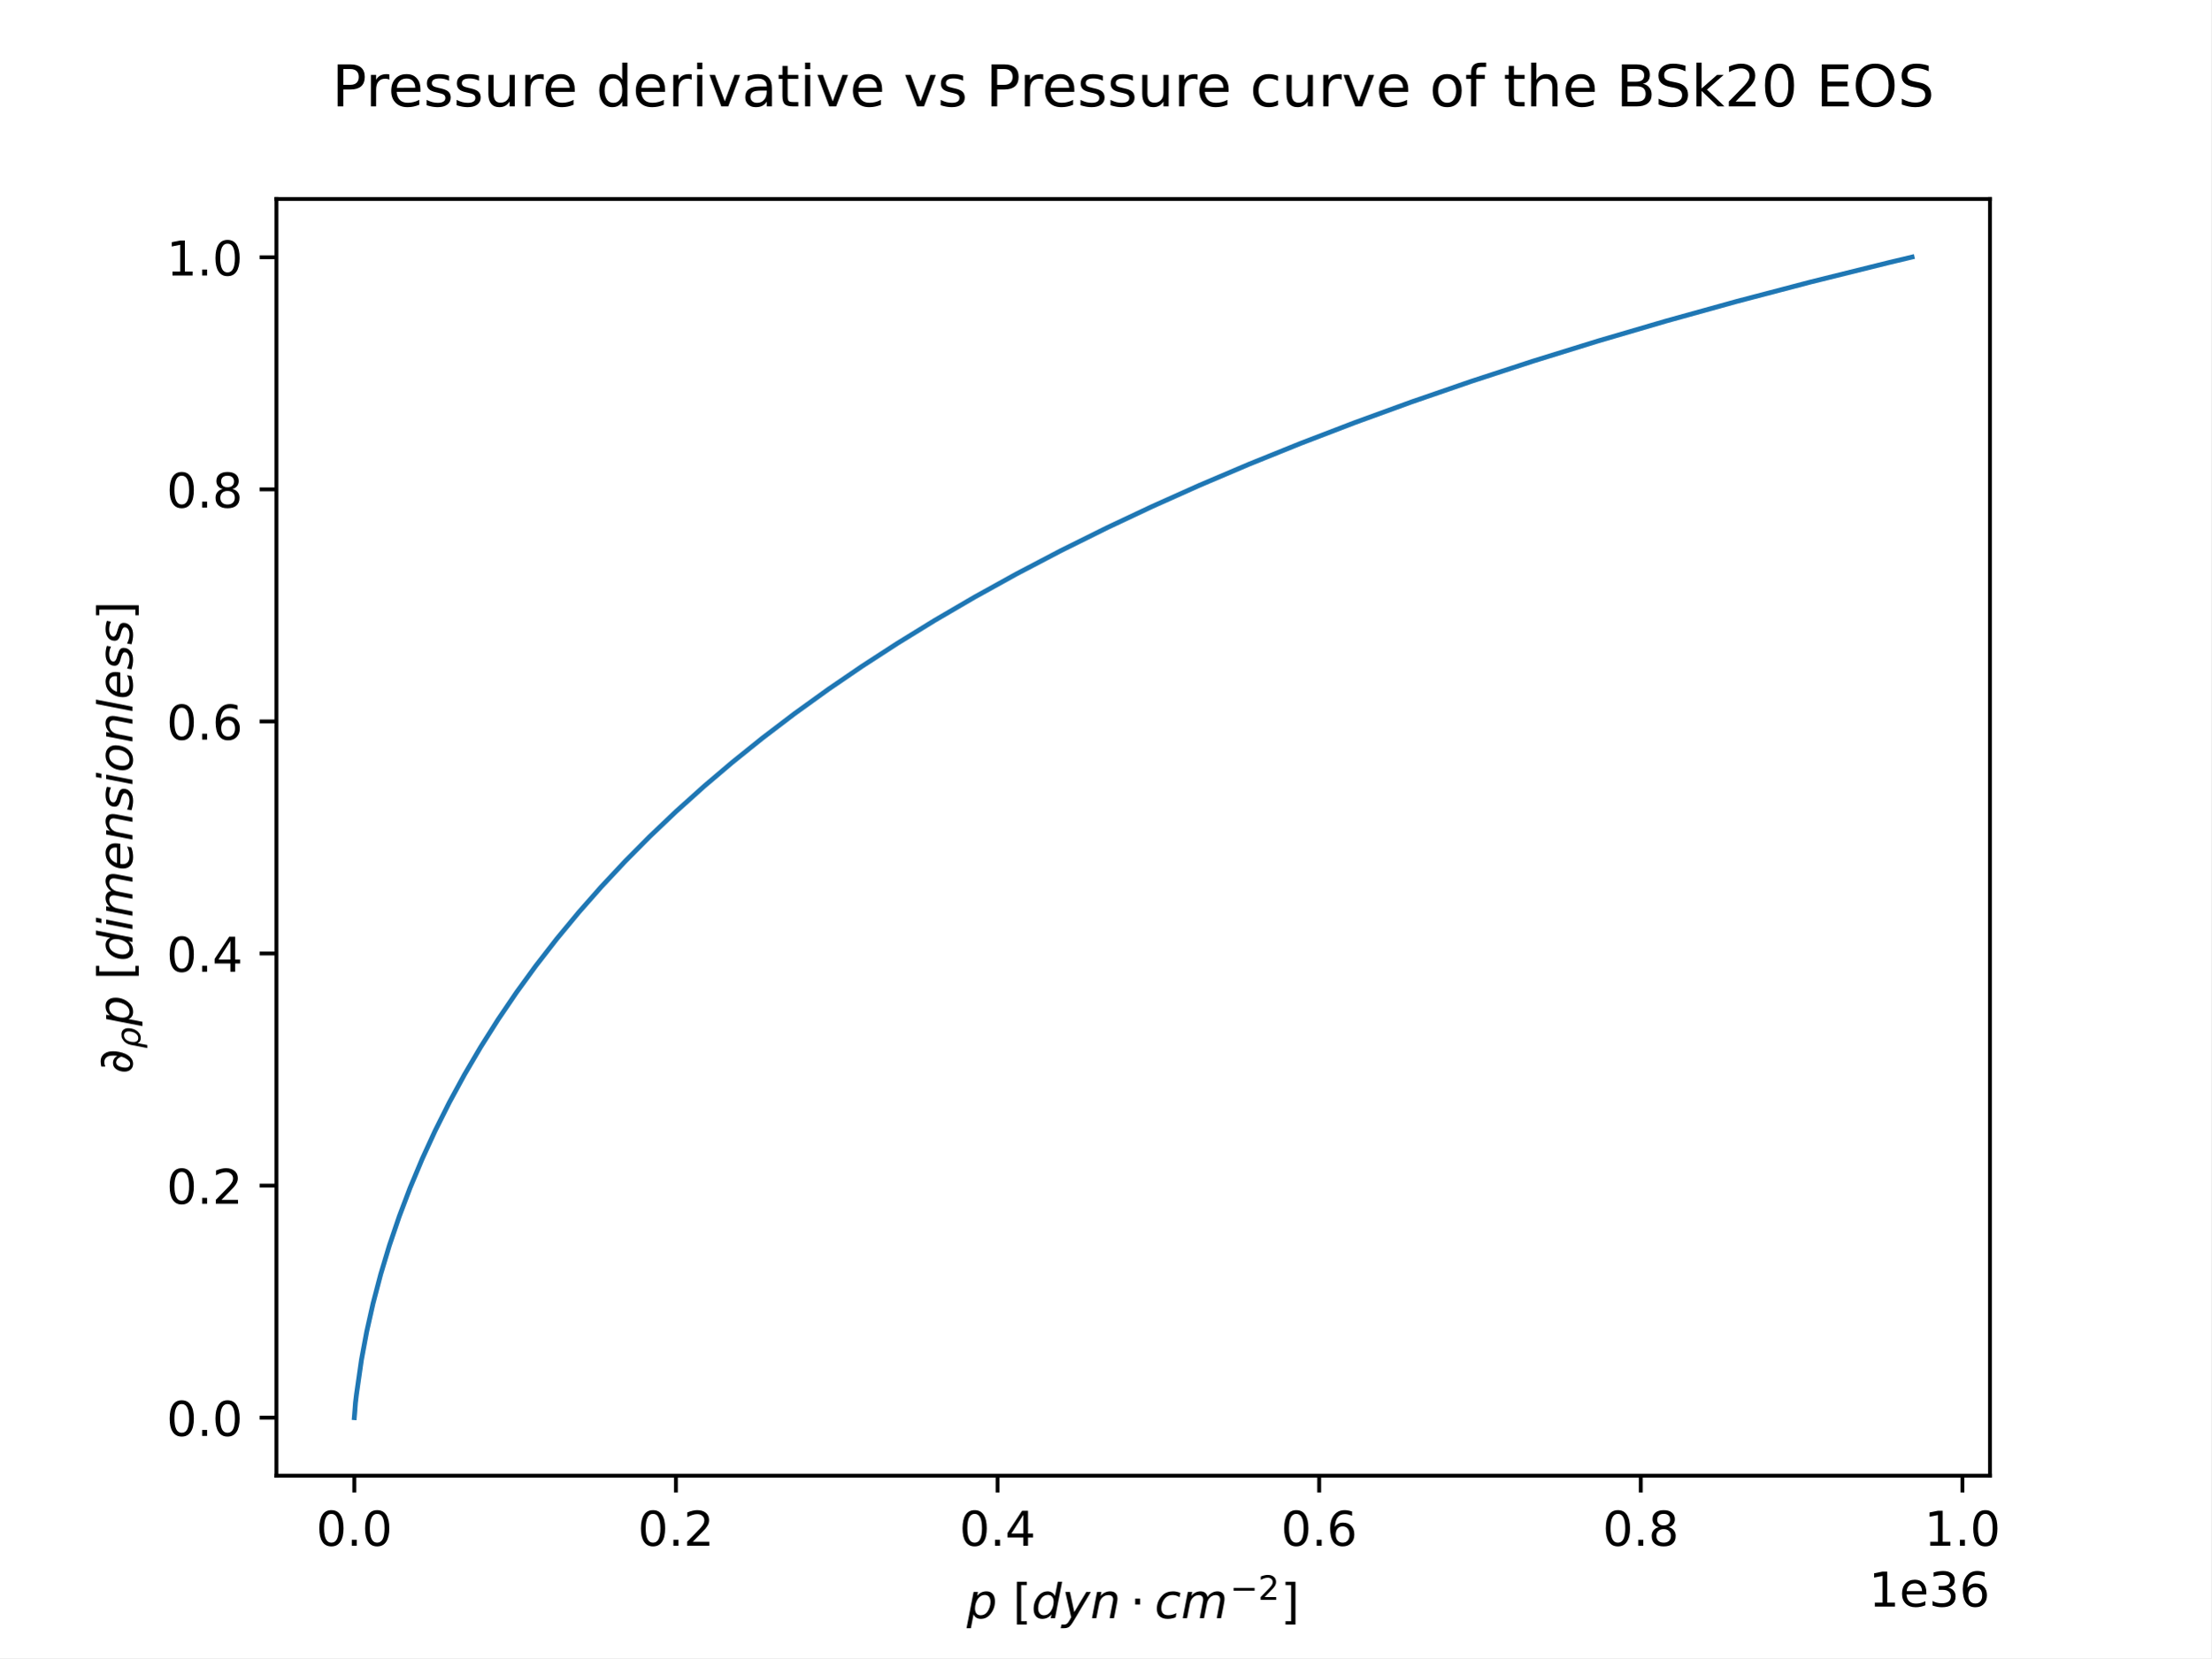
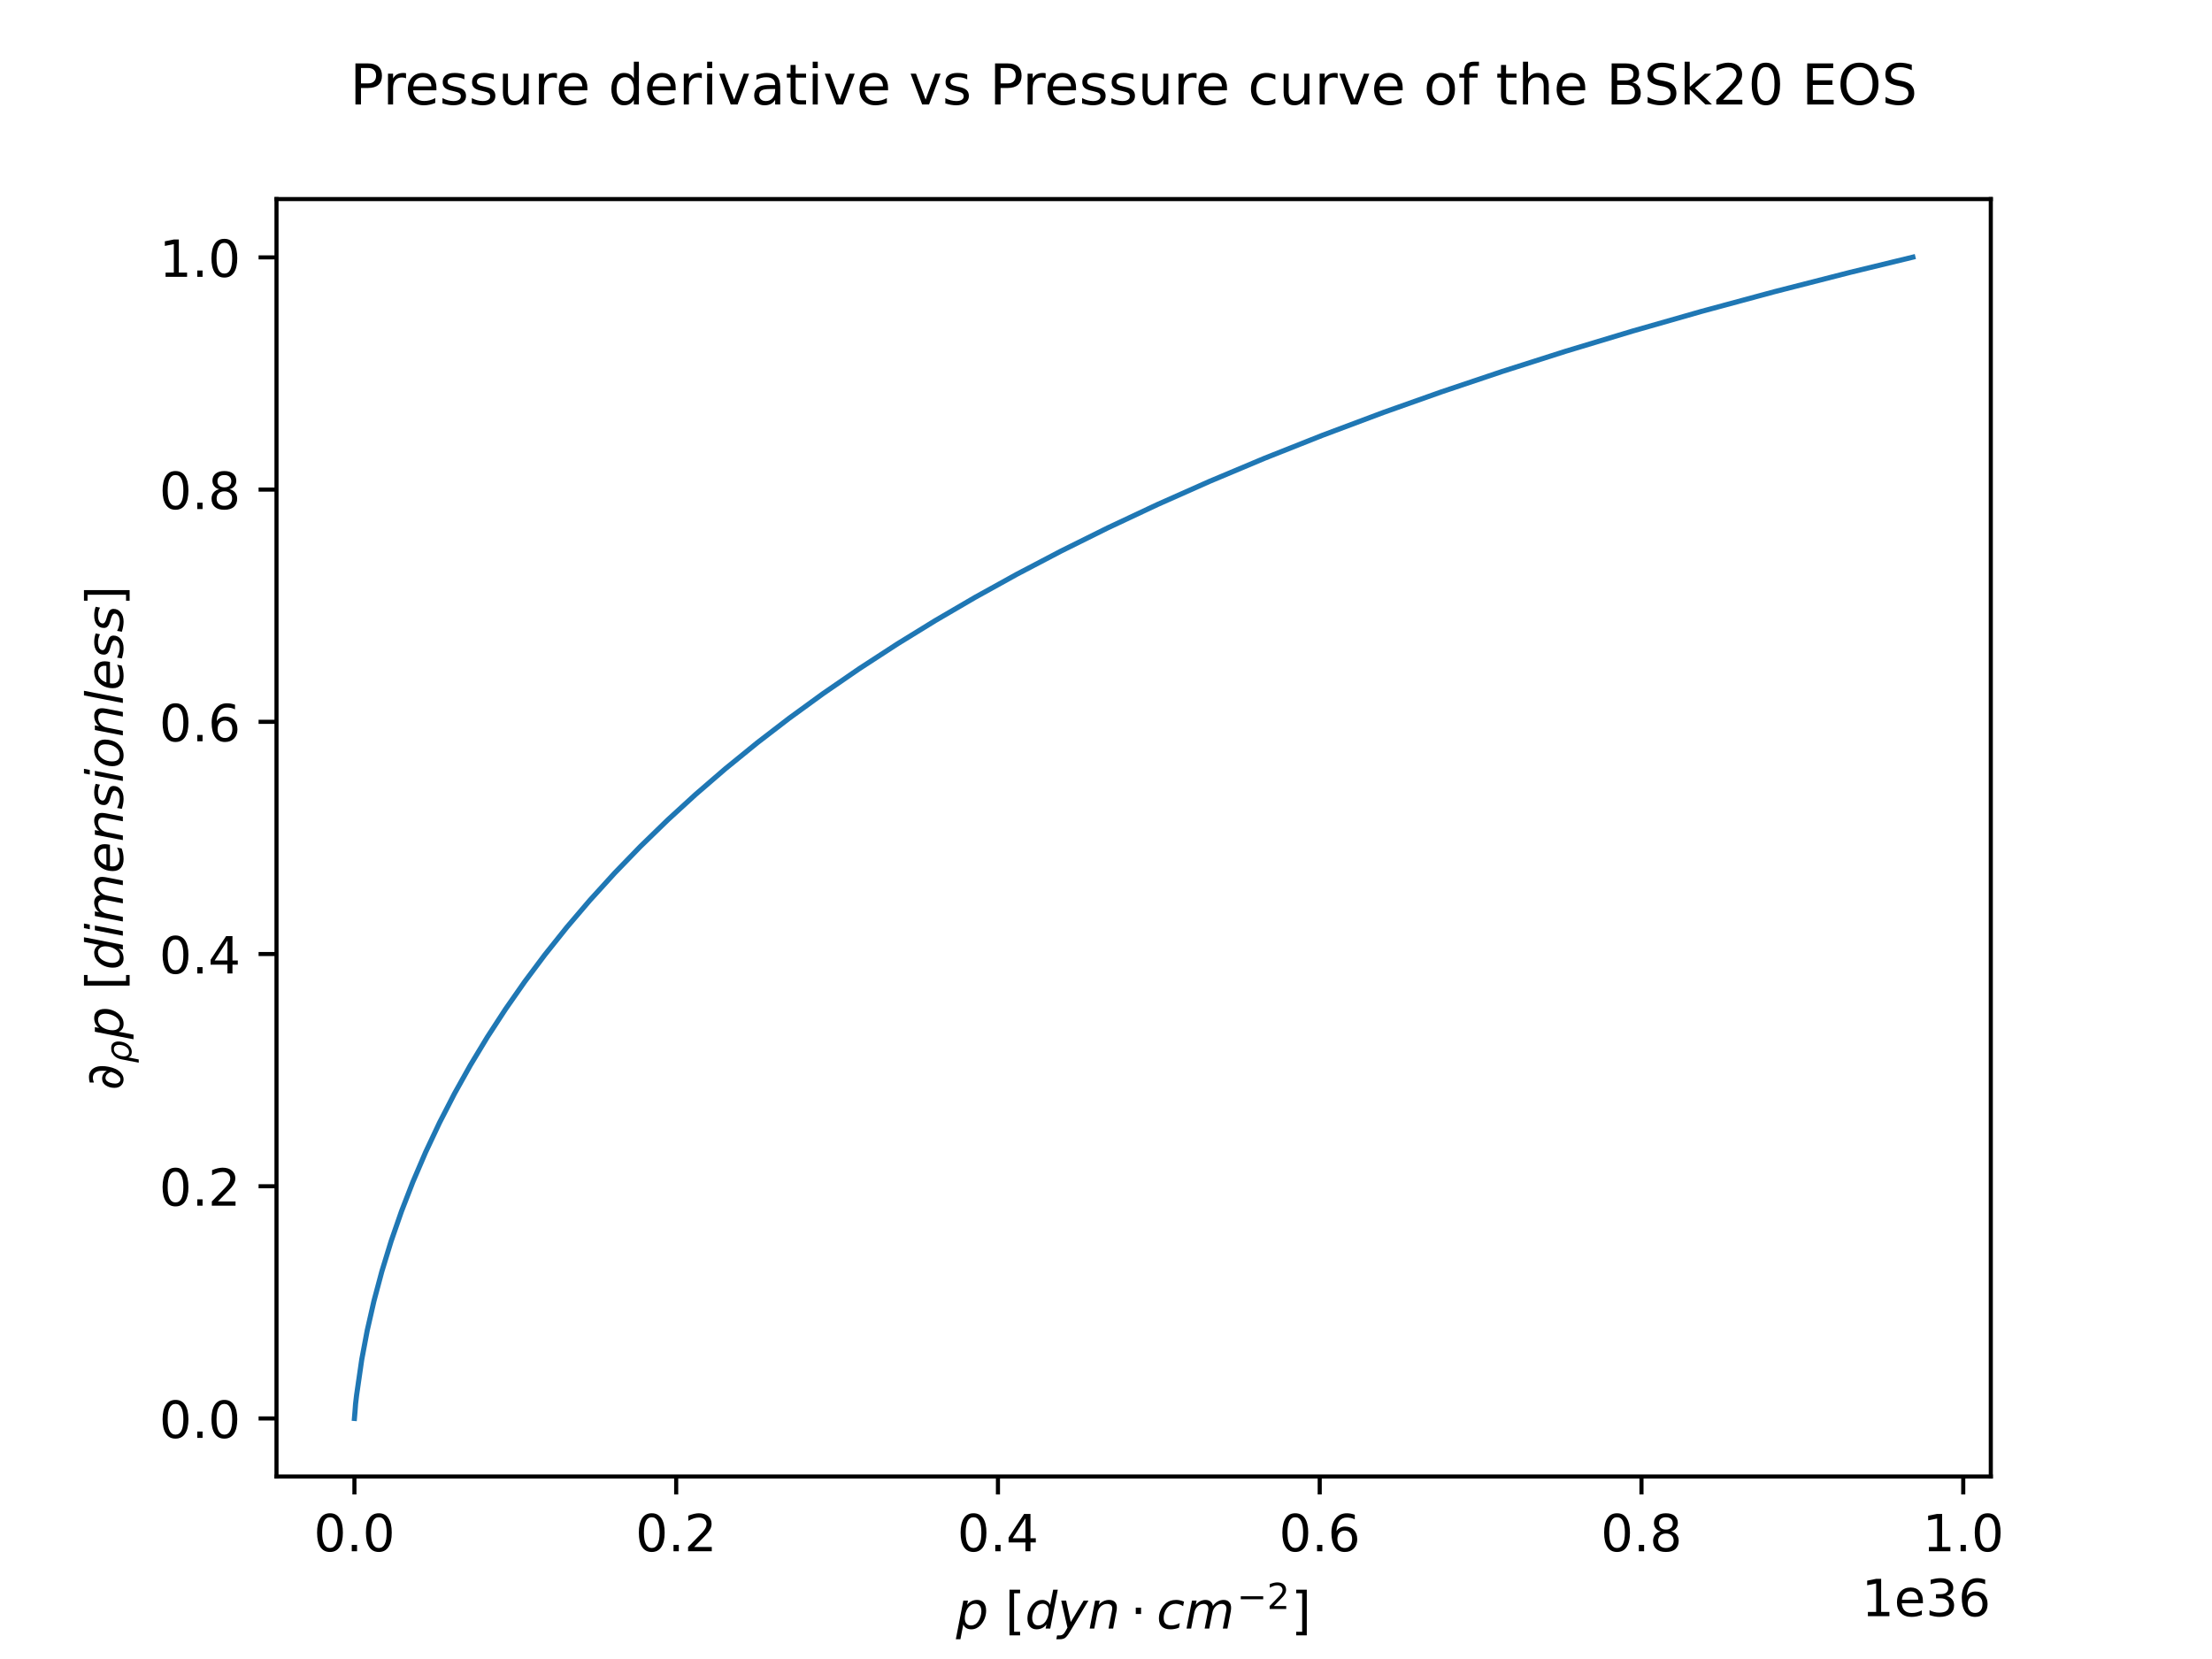
- <svg xmlns="http://www.w3.org/2000/svg" xmlns:xlink="http://www.w3.org/1999/xlink" width="460.8pt" height="345.6pt" viewBox="0 0 460.8 345.6" version="1.1">
+ <svg xmlns="http://www.w3.org/2000/svg" xmlns:xlink="http://www.w3.org/1999/xlink" width="432pt" height="324pt" viewBox="0 0 432 324" version="1.1">
  <defs>
    <style type="text/css">*{stroke-linejoin: round; stroke-linecap: butt}</style>
  </defs>
  <g id="figure_1">
    <g id="patch_1">
-       <path d="M 0 345.6  L 460.8 345.6  L 460.8 0  L 0 0  z " style="fill: #ffffff" />
+       <path d="M 0 324  L 432 324  L 432 0  L 0 0  z " style="fill: #ffffff" />
    </g>
    <g id="axes_1">
      <g id="patch_2">
-         <path d="M 57.6 307.584  L 414.72 307.584  L 414.72 41.472  L 57.6 41.472  z " style="fill: #ffffff" />
+         <path d="M 54 288.36  L 388.8 288.36  L 388.8 38.88  L 54 38.88  z " style="fill: #ffffff" />
      </g>
      <g id="matplotlib.axis_1">
        <g id="xtick_1">
          <g id="line2d_1">
            <defs>
-               <path id="mc5c2b6fe83" d="M 0 0  L 0 3.5  " style="stroke: #000000; stroke-width: 0.8" />
-             </defs>
-             <g>
-               <use xlink:href="#mc5c2b6fe83" x="73.833" y="307.584" style="stroke: #000000; stroke-width: 0.8" />
+               <path id="m6a889bcfda" d="M 0 0  L 0 3.5  " style="stroke: #000000; stroke-width: 0.8" />
+             </defs>
+             <g>
+               <use xlink:href="#m6a889bcfda" x="69.218" y="288.36" style="stroke: #000000; stroke-width: 0.8" />
            </g>
          </g>
          <g id="text_1">
-             <g transform="translate(65.88116 322.1824) scale(0.1 -0.1)">
+             <g transform="translate(61.26662 302.9584) scale(0.1 -0.1)">
              <defs>
                <path id="DejaVuSans-30" d="M 2034 4250  Q 1547 4250 1301 3770  Q 1056 3291 1056 2328  Q 1056 1369 1301 889  Q 1547 409 2034 409  Q 2525 409 2770 889  Q 3016 1369 3016 2328  Q 3016 3291 2770 3770  Q 2525 4250 2034 4250  z M 2034 4750  Q 2819 4750 3233 4129  Q 3647 3509 3647 2328  Q 3647 1150 3233 529  Q 2819 -91 2034 -91  Q 1250 -91 836 529  Q 422 1150 422 2328  Q 422 3509 836 4129  Q 1250 4750 2034 4750  z " transform="scale(0.015625)" />
                <path id="DejaVuSans-2e" d="M 684 794  L 1344 794  L 1344 0  L 684 0  L 684 794  z " transform="scale(0.015625)" />
              </defs>
              <use xlink:href="#DejaVuSans-30" />
              <use xlink:href="#DejaVuSans-2e" x="63.623" />
              <use xlink:href="#DejaVuSans-30" x="95.41" />
            </g>
          </g>
        </g>
        <g id="xtick_2">
          <g id="line2d_2">
            <g>
-               <use xlink:href="#mc5c2b6fe83" x="140.862" y="307.584" style="stroke: #000000; stroke-width: 0.8" />
+               <use xlink:href="#m6a889bcfda" x="132.058" y="288.36" style="stroke: #000000; stroke-width: 0.8" />
            </g>
          </g>
          <g id="text_2">
-             <g transform="translate(132.9108 322.1824) scale(0.1 -0.1)">
+             <g transform="translate(124.1069 302.9584) scale(0.1 -0.1)">
              <defs>
                <path id="DejaVuSans-32" d="M 1228 531  L 3431 531  L 3431 0  L 469 0  L 469 531  Q 828 903 1448 1529  Q 2069 2156 2228 2338  Q 2531 2678 2651 2914  Q 2772 3150 2772 3378  Q 2772 3750 2511 3984  Q 2250 4219 1831 4219  Q 1534 4219 1204 4116  Q 875 4013 500 3803  L 500 4441  Q 881 4594 1212 4672  Q 1544 4750 1819 4750  Q 2544 4750 2975 4387  Q 3406 4025 3406 3419  Q 3406 3131 3298 2873  Q 3191 2616 2906 2266  Q 2828 2175 2409 1742  Q 1991 1309 1228 531  z " transform="scale(0.015625)" />
              </defs>
              <use xlink:href="#DejaVuSans-30" />
              <use xlink:href="#DejaVuSans-2e" x="63.623" />
              <use xlink:href="#DejaVuSans-32" x="95.41" />
            </g>
          </g>
        </g>
        <g id="xtick_3">
          <g id="line2d_3">
            <g>
-               <use xlink:href="#mc5c2b6fe83" x="207.892" y="307.584" style="stroke: #000000; stroke-width: 0.8" />
+               <use xlink:href="#m6a889bcfda" x="194.899" y="288.36" style="stroke: #000000; stroke-width: 0.8" />
            </g>
          </g>
          <g id="text_3">
-             <g transform="translate(199.9404 322.1824) scale(0.1 -0.1)">
+             <g transform="translate(186.9471 302.9584) scale(0.1 -0.1)">
              <defs>
                <path id="DejaVuSans-34" d="M 2419 4116  L 825 1625  L 2419 1625  L 2419 4116  z M 2253 4666  L 3047 4666  L 3047 1625  L 3713 1625  L 3713 1100  L 3047 1100  L 3047 0  L 2419 0  L 2419 1100  L 313 1100  L 313 1709  L 2253 4666  z " transform="scale(0.015625)" />
              </defs>
              <use xlink:href="#DejaVuSans-30" />
              <use xlink:href="#DejaVuSans-2e" x="63.623" />
              <use xlink:href="#DejaVuSans-34" x="95.41" />
            </g>
          </g>
        </g>
        <g id="xtick_4">
          <g id="line2d_4">
            <g>
-               <use xlink:href="#mc5c2b6fe83" x="274.922" y="307.584" style="stroke: #000000; stroke-width: 0.8" />
+               <use xlink:href="#m6a889bcfda" x="257.739" y="288.36" style="stroke: #000000; stroke-width: 0.8" />
            </g>
          </g>
          <g id="text_4">
-             <g transform="translate(266.97 322.1824) scale(0.1 -0.1)">
+             <g transform="translate(249.7874 302.9584) scale(0.1 -0.1)">
              <defs>
                <path id="DejaVuSans-36" d="M 2113 2584  Q 1688 2584 1439 2293  Q 1191 2003 1191 1497  Q 1191 994 1439 701  Q 1688 409 2113 409  Q 2538 409 2786 701  Q 3034 994 3034 1497  Q 3034 2003 2786 2293  Q 2538 2584 2113 2584  z M 3366 4563  L 3366 3988  Q 3128 4100 2886 4159  Q 2644 4219 2406 4219  Q 1781 4219 1451 3797  Q 1122 3375 1075 2522  Q 1259 2794 1537 2939  Q 1816 3084 2150 3084  Q 2853 3084 3261 2657  Q 3669 2231 3669 1497  Q 3669 778 3244 343  Q 2819 -91 2113 -91  Q 1303 -91 875 529  Q 447 1150 447 2328  Q 447 3434 972 4092  Q 1497 4750 2381 4750  Q 2619 4750 2861 4703  Q 3103 4656 3366 4563  z " transform="scale(0.015625)" />
              </defs>
              <use xlink:href="#DejaVuSans-30" />
              <use xlink:href="#DejaVuSans-2e" x="63.623" />
              <use xlink:href="#DejaVuSans-36" x="95.41" />
            </g>
          </g>
        </g>
        <g id="xtick_5">
          <g id="line2d_5">
            <g>
-               <use xlink:href="#mc5c2b6fe83" x="341.951" y="307.584" style="stroke: #000000; stroke-width: 0.8" />
+               <use xlink:href="#m6a889bcfda" x="320.579" y="288.36" style="stroke: #000000; stroke-width: 0.8" />
            </g>
          </g>
          <g id="text_5">
-             <g transform="translate(333.9996 322.1824) scale(0.1 -0.1)">
+             <g transform="translate(312.6276 302.9584) scale(0.1 -0.1)">
              <defs>
                <path id="DejaVuSans-38" d="M 2034 2216  Q 1584 2216 1326 1975  Q 1069 1734 1069 1313  Q 1069 891 1326 650  Q 1584 409 2034 409  Q 2484 409 2743 651  Q 3003 894 3003 1313  Q 3003 1734 2745 1975  Q 2488 2216 2034 2216  z M 1403 2484  Q 997 2584 770 2862  Q 544 3141 544 3541  Q 544 4100 942 4425  Q 1341 4750 2034 4750  Q 2731 4750 3128 4425  Q 3525 4100 3525 3541  Q 3525 3141 3298 2862  Q 3072 2584 2669 2484  Q 3125 2378 3379 2068  Q 3634 1759 3634 1313  Q 3634 634 3220 271  Q 2806 -91 2034 -91  Q 1263 -91 848 271  Q 434 634 434 1313  Q 434 1759 690 2068  Q 947 2378 1403 2484  z M 1172 3481  Q 1172 3119 1398 2916  Q 1625 2713 2034 2713  Q 2441 2713 2670 2916  Q 2900 3119 2900 3481  Q 2900 3844 2670 4047  Q 2441 4250 2034 4250  Q 1625 4250 1398 4047  Q 1172 3844 1172 3481  z " transform="scale(0.015625)" />
              </defs>
              <use xlink:href="#DejaVuSans-30" />
              <use xlink:href="#DejaVuSans-2e" x="63.623" />
              <use xlink:href="#DejaVuSans-38" x="95.41" />
            </g>
          </g>
        </g>
        <g id="xtick_6">
          <g id="line2d_6">
            <g>
-               <use xlink:href="#mc5c2b6fe83" x="408.981" y="307.584" style="stroke: #000000; stroke-width: 0.8" />
+               <use xlink:href="#m6a889bcfda" x="383.419" y="288.36" style="stroke: #000000; stroke-width: 0.8" />
            </g>
          </g>
          <g id="text_6">
-             <g transform="translate(401.0292 322.1824) scale(0.1 -0.1)">
+             <g transform="translate(375.4679 302.9584) scale(0.1 -0.1)">
              <defs>
                <path id="DejaVuSans-31" d="M 794 531  L 1825 531  L 1825 4091  L 703 3866  L 703 4441  L 1819 4666  L 2450 4666  L 2450 531  L 3481 531  L 3481 0  L 794 0  L 794 531  z " transform="scale(0.015625)" />
              </defs>
              <use xlink:href="#DejaVuSans-31" />
              <use xlink:href="#DejaVuSans-2e" x="63.623" />
              <use xlink:href="#DejaVuSans-30" x="95.41" />
            </g>
          </g>
        </g>
        <g id="text_7">
-           <g transform="translate(201.46 337.3621) scale(0.1 -0.1)">
+           <g transform="translate(186.7 318.1381) scale(0.1 -0.1)">
            <defs>
              <path id="DejaVuSans-Oblique-70" d="M 3175 2156  Q 3175 2616 2975 2859  Q 2775 3103 2400 3103  Q 2144 3103 1911 2972  Q 1678 2841 1497 2591  Q 1319 2344 1212 1994  Q 1106 1644 1106 1300  Q 1106 863 1306 627  Q 1506 391 1875 391  Q 2147 391 2380 519  Q 2613 647 2778 891  Q 2956 1147 3065 1494  Q 3175 1841 3175 2156  z M 1394 2969  Q 1625 3272 1939 3428  Q 2253 3584 2638 3584  Q 3175 3584 3472 3232  Q 3769 2881 3769 2247  Q 3769 1728 3584 1258  Q 3400 788 3053 416  Q 2822 169 2531 39  Q 2241 -91 1919 -91  Q 1547 -91 1294 64  Q 1041 219 916 525  L 556 -1331  L -19 -1331  L 922 3500  L 1497 3500  L 1394 2969  z " transform="scale(0.015625)" />
              <path id="DejaVuSans-5b" d="M 550 4863  L 1875 4863  L 1875 4416  L 1125 4416  L 1125 -397  L 1875 -397  L 1875 -844  L 550 -844  L 550 4863  z " transform="scale(0.015625)" />
              <path id="DejaVuSans-Oblique-64" d="M 2675 525  Q 2444 222 2128 65  Q 1813 -91 1428 -91  Q 903 -91 598 267  Q 294 625 294 1247  Q 294 1766 478 2236  Q 663 2706 1013 3078  Q 1244 3325 1534 3454  Q 1825 3584 2144 3584  Q 2481 3584 2739 3421  Q 2997 3259 3138 2956  L 3513 4863  L 4091 4863  L 3144 0  L 2566 0  L 2675 525  z M 891 1350  Q 891 897 1095 644  Q 1300 391 1663 391  Q 1931 391 2161 520  Q 2391 650 2566 903  Q 2750 1166 2856 1509  Q 2963 1853 2963 2188  Q 2963 2622 2758 2865  Q 2553 3109 2194 3109  Q 1922 3109 1687 2981  Q 1453 2853 1288 2613  Q 1106 2353 998 2009  Q 891 1666 891 1350  z " transform="scale(0.015625)" />
              <path id="DejaVuSans-Oblique-79" d="M 1588 -325  Q 1188 -997 936 -1164  Q 684 -1331 294 -1331  L -159 -1331  L -63 -850  L 269 -850  Q 509 -850 678 -719  Q 847 -588 1056 -206  L 1234 128  L 459 3500  L 1069 3500  L 1650 819  L 3256 3500  L 3859 3500  L 1588 -325  z " transform="scale(0.015625)" />
              <path id="DejaVuSans-Oblique-6e" d="M 3566 2113  L 3156 0  L 2578 0  L 2988 2091  Q 3016 2238 3031 2350  Q 3047 2463 3047 2528  Q 3047 2791 2881 2937  Q 2716 3084 2419 3084  Q 1956 3084 1622 2776  Q 1288 2469 1184 1941  L 800 0  L 225 0  L 903 3500  L 1478 3500  L 1363 2950  Q 1603 3253 1940 3418  Q 2278 3584 2650 3584  Q 3113 3584 3367 3334  Q 3622 3084 3622 2631  Q 3622 2519 3608 2391  Q 3594 2263 3566 2113  z " transform="scale(0.015625)" />
              <path id="DejaVuSans-22c5" d="M 684 2619  L 1344 2619  L 1344 1825  L 684 1825  L 684 2619  z " transform="scale(0.015625)" />
              <path id="DejaVuSans-Oblique-63" d="M 3431 3366  L 3316 2797  Q 3109 2947 2876 3022  Q 2644 3097 2394 3097  Q 2119 3097 1870 3000  Q 1622 2903 1453 2725  Q 1184 2453 1037 2087  Q 891 1722 891 1331  Q 891 859 1127 628  Q 1363 397 1844 397  Q 2081 397 2348 469  Q 2616 541 2906 684  L 2797 116  Q 2547 13 2283 -39  Q 2019 -91 1741 -91  Q 1044 -91 669 257  Q 294 606 294 1253  Q 294 1797 489 2255  Q 684 2713 1069 3078  Q 1331 3328 1684 3456  Q 2038 3584 2456 3584  Q 2700 3584 2940 3529  Q 3181 3475 3431 3366  z " transform="scale(0.015625)" />
              <path id="DejaVuSans-Oblique-6d" d="M 5747 2113  L 5338 0  L 4763 0  L 5166 2094  Q 5191 2228 5203 2325  Q 5216 2422 5216 2491  Q 5216 2772 5059 2928  Q 4903 3084 4622 3084  Q 4203 3084 3875 2770  Q 3547 2456 3450 1953  L 3066 0  L 2491 0  L 2900 2094  Q 2925 2209 2937 2307  Q 2950 2406 2950 2484  Q 2950 2769 2794 2926  Q 2638 3084 2363 3084  Q 1938 3084 1609 2770  Q 1281 2456 1184 1953  L 800 0  L 225 0  L 909 3500  L 1484 3500  L 1375 2956  Q 1609 3263 1923 3423  Q 2238 3584 2597 3584  Q 2978 3584 3223 3384  Q 3469 3184 3519 2828  Q 3781 3197 4126 3390  Q 4472 3584 4856 3584  Q 5306 3584 5551 3325  Q 5797 3066 5797 2591  Q 5797 2488 5784 2364  Q 5772 2241 5747 2113  z " transform="scale(0.015625)" />
              <path id="DejaVuSans-2212" d="M 678 2272  L 4684 2272  L 4684 1741  L 678 1741  L 678 2272  z " transform="scale(0.015625)" />
              <path id="DejaVuSans-5d" d="M 1947 4863  L 1947 -844  L 622 -844  L 622 -397  L 1369 -397  L 1369 4416  L 622 4416  L 622 4863  L 1947 4863  z " transform="scale(0.015625)" />
            </defs>
            <use xlink:href="#DejaVuSans-Oblique-70" transform="translate(0 0.765625)" />
            <use xlink:href="#DejaVuSans-5b" transform="translate(95.94694 0.765625)" />
            <use xlink:href="#DejaVuSans-Oblique-64" transform="translate(134.9606 0.765625)" />
            <use xlink:href="#DejaVuSans-Oblique-79" transform="translate(198.4372 0.765625)" />
            <use xlink:href="#DejaVuSans-Oblique-6e" transform="translate(257.6169 0.765625)" />
            <use xlink:href="#DejaVuSans-22c5" transform="translate(340.4782 0.765625)" />
            <use xlink:href="#DejaVuSans-Oblique-63" transform="translate(391.7477 0.765625)" />
            <use xlink:href="#DejaVuSans-Oblique-6d" transform="translate(446.7282 0.765625)" />
            <use xlink:href="#DejaVuSans-2212" transform="translate(548.7902 39.04688) scale(0.7)" />
            <use xlink:href="#DejaVuSans-32" transform="translate(607.4425 39.04688) scale(0.7)" />
            <use xlink:href="#DejaVuSans-5d" transform="translate(654.713 0.765625)" />
          </g>
        </g>
        <g id="text_8">
-           <g transform="translate(389.4794 334.8606) scale(0.1 -0.1)">
+           <g transform="translate(363.5594 315.6366) scale(0.1 -0.1)">
            <defs>
              <path id="DejaVuSans-65" d="M 3597 1894  L 3597 1613  L 953 1613  Q 991 1019 1311 708  Q 1631 397 2203 397  Q 2534 397 2845 478  Q 3156 559 3463 722  L 3463 178  Q 3153 47 2828 -22  Q 2503 -91 2169 -91  Q 1331 -91 842 396  Q 353 884 353 1716  Q 353 2575 817 3079  Q 1281 3584 2069 3584  Q 2775 3584 3186 3129  Q 3597 2675 3597 1894  z M 3022 2063  Q 3016 2534 2758 2815  Q 2500 3097 2075 3097  Q 1594 3097 1305 2825  Q 1016 2553 972 2059  L 3022 2063  z " transform="scale(0.015625)" />
              <path id="DejaVuSans-33" d="M 2597 2516  Q 3050 2419 3304 2112  Q 3559 1806 3559 1356  Q 3559 666 3084 287  Q 2609 -91 1734 -91  Q 1441 -91 1130 -33  Q 819 25 488 141  L 488 750  Q 750 597 1062 519  Q 1375 441 1716 441  Q 2309 441 2620 675  Q 2931 909 2931 1356  Q 2931 1769 2642 2001  Q 2353 2234 1838 2234  L 1294 2234  L 1294 2753  L 1863 2753  Q 2328 2753 2575 2939  Q 2822 3125 2822 3475  Q 2822 3834 2567 4026  Q 2313 4219 1838 4219  Q 1578 4219 1281 4162  Q 984 4106 628 3988  L 628 4550  Q 988 4650 1302 4700  Q 1616 4750 1894 4750  Q 2613 4750 3031 4423  Q 3450 4097 3450 3541  Q 3450 3153 3228 2886  Q 3006 2619 2597 2516  z " transform="scale(0.015625)" />
            </defs>
            <use xlink:href="#DejaVuSans-31" />
            <use xlink:href="#DejaVuSans-65" x="63.623" />
            <use xlink:href="#DejaVuSans-33" x="125.146" />
            <use xlink:href="#DejaVuSans-36" x="188.77" />
          </g>
        </g>
      </g>
      <g id="matplotlib.axis_2">
        <g id="ytick_1">
          <g id="line2d_7">
            <defs>
-               <path id="m3f5bd2548b" d="M 0 0  L -3.5 0  " style="stroke: #000000; stroke-width: 0.8" />
-             </defs>
-             <g>
-               <use xlink:href="#m3f5bd2548b" x="57.6" y="295.489" style="stroke: #000000; stroke-width: 0.8" />
+               <path id="m9375b15114" d="M 0 0  L -3.5 0  " style="stroke: #000000; stroke-width: 0.8" />
+             </defs>
+             <g>
+               <use xlink:href="#m9375b15114" x="54" y="277.021" style="stroke: #000000; stroke-width: 0.8" />
            </g>
          </g>
          <g id="text_9">
-             <g transform="translate(34.69687 299.2878) scale(0.1 -0.1)">
+             <g transform="translate(31.09688 280.8198) scale(0.1 -0.1)">
              <use xlink:href="#DejaVuSans-30" />
              <use xlink:href="#DejaVuSans-2e" x="63.623" />
              <use xlink:href="#DejaVuSans-30" x="95.41" />
            </g>
          </g>
        </g>
        <g id="ytick_2">
          <g id="line2d_8">
            <g>
-               <use xlink:href="#m3f5bd2548b" x="57.6" y="247.115" style="stroke: #000000; stroke-width: 0.8" />
+               <use xlink:href="#m9375b15114" x="54" y="231.67" style="stroke: #000000; stroke-width: 0.8" />
            </g>
          </g>
          <g id="text_10">
-             <g transform="translate(34.69687 250.9138) scale(0.1 -0.1)">
+             <g transform="translate(31.09688 235.4692) scale(0.1 -0.1)">
              <use xlink:href="#DejaVuSans-30" />
              <use xlink:href="#DejaVuSans-2e" x="63.623" />
              <use xlink:href="#DejaVuSans-32" x="95.41" />
            </g>
          </g>
        </g>
        <g id="ytick_3">
          <g id="line2d_9">
            <g>
-               <use xlink:href="#m3f5bd2548b" x="57.6" y="198.741" style="stroke: #000000; stroke-width: 0.8" />
+               <use xlink:href="#m9375b15114" x="54" y="186.319" style="stroke: #000000; stroke-width: 0.8" />
            </g>
          </g>
          <g id="text_11">
-             <g transform="translate(34.69687 202.5398) scale(0.1 -0.1)">
+             <g transform="translate(31.09688 190.1185) scale(0.1 -0.1)">
              <use xlink:href="#DejaVuSans-30" />
              <use xlink:href="#DejaVuSans-2e" x="63.623" />
              <use xlink:href="#DejaVuSans-34" x="95.41" />
            </g>
          </g>
        </g>
        <g id="ytick_4">
          <g id="line2d_10">
            <g>
-               <use xlink:href="#m3f5bd2548b" x="57.6" y="150.367" style="stroke: #000000; stroke-width: 0.8" />
+               <use xlink:href="#m9375b15114" x="54" y="140.969" style="stroke: #000000; stroke-width: 0.8" />
            </g>
          </g>
          <g id="text_12">
-             <g transform="translate(34.69687 154.1658) scale(0.1 -0.1)">
+             <g transform="translate(31.09688 144.7679) scale(0.1 -0.1)">
              <use xlink:href="#DejaVuSans-30" />
              <use xlink:href="#DejaVuSans-2e" x="63.623" />
              <use xlink:href="#DejaVuSans-36" x="95.41" />
            </g>
          </g>
        </g>
        <g id="ytick_5">
          <g id="line2d_11">
            <g>
-               <use xlink:href="#m3f5bd2548b" x="57.6" y="101.993" style="stroke: #000000; stroke-width: 0.8" />
+               <use xlink:href="#m9375b15114" x="54" y="95.618" style="stroke: #000000; stroke-width: 0.8" />
            </g>
          </g>
          <g id="text_13">
-             <g transform="translate(34.69687 105.7918) scale(0.1 -0.1)">
+             <g transform="translate(31.09688 99.41727) scale(0.1 -0.1)">
              <use xlink:href="#DejaVuSans-30" />
              <use xlink:href="#DejaVuSans-2e" x="63.623" />
              <use xlink:href="#DejaVuSans-38" x="95.41" />
            </g>
          </g>
        </g>
        <g id="ytick_6">
          <g id="line2d_12">
            <g>
-               <use xlink:href="#m3f5bd2548b" x="57.6" y="53.619" style="stroke: #000000; stroke-width: 0.8" />
+               <use xlink:href="#m9375b15114" x="54" y="50.267" style="stroke: #000000; stroke-width: 0.8" />
            </g>
          </g>
          <g id="text_14">
-             <g transform="translate(34.69687 57.41779) scale(0.1 -0.1)">
+             <g transform="translate(31.09688 54.06663) scale(0.1 -0.1)">
              <use xlink:href="#DejaVuSans-31" />
              <use xlink:href="#DejaVuSans-2e" x="63.623" />
              <use xlink:href="#DejaVuSans-30" x="95.41" />
            </g>
          </g>
        </g>
        <g id="text_15">
-           <g transform="translate(27.59688 223.828) rotate(-90) scale(0.1 -0.1)">
+           <g transform="translate(23.99687 212.92) rotate(-90) scale(0.1 -0.1)">
            <defs>
              <path id="DejaVuSans-2202" d="M 1366 -91  Q 925 -91 638 175  Q 297 491 297 1063  Q 297 1656 597 2119  Q 906 2594 1463 2594  Q 1828 2594 2116 2366  Q 2284 2231 2400 2006  Q 2441 2259 2441 2547  Q 2441 2969 2341 3213  Q 2119 3753 1531 3753  Q 1309 3753 966 3616  L 966 4141  Q 1328 4238 1653 4238  Q 2491 4238 2847 3469  Q 3013 3106 3013 2566  Q 3013 2213 2934 1803  Q 2738 778 2228 291  Q 1828 -91 1366 -91  z M 831 969  Q 831 656 969 488  Q 1116 309 1341 309  Q 1541 309 1700 450  Q 1925 644 2091 959  Q 2228 1219 2297 1497  Q 2019 2169 1538 2169  Q 1125 2169 944 1625  Q 831 1288 831 969  z " transform="scale(0.015625)" />
              <path id="DejaVuSans-Oblique-3c1" d="M 1203 2875  Q 1453 3194 1981 3475  Q 2188 3584 2756 3584  Q 3394 3584 3694 3078  Q 3994 2572 3834 1747  Q 3672 922 3175 415  Q 2678 -91 2041 -91  Q 1656 -91 1409 63  Q 1163 213 1044 525  L 681 -1331  L 103 -1331  L 697 1716  Q 838 2438 1203 2875  z M 3238 1747  Q 3359 2381 3169 2744  Q 2978 3103 2522 3103  Q 2066 3103 1734 2744  Q 1403 2381 1281 1747  Q 1156 1113 1347 750  Q 1538 391 1994 391  Q 2450 391 2781 750  Q 3113 1113 3238 1747  z " transform="scale(0.015625)" />
              <path id="DejaVuSans-Oblique-69" d="M 1172 4863  L 1747 4863  L 1606 4134  L 1031 4134  L 1172 4863  z M 909 3500  L 1484 3500  L 800 0  L 225 0  L 909 3500  z " transform="scale(0.015625)" />
              <path id="DejaVuSans-Oblique-65" d="M 3078 2063  Q 3088 2113 3092 2166  Q 3097 2219 3097 2272  Q 3097 2653 2873 2875  Q 2650 3097 2266 3097  Q 1838 3097 1509 2826  Q 1181 2556 1013 2059  L 3078 2063  z M 3578 1613  L 903 1613  Q 884 1494 878 1425  Q 872 1356 872 1306  Q 872 872 1139 634  Q 1406 397 1894 397  Q 2269 397 2603 481  Q 2938 566 3225 728  L 3116 159  Q 2806 34 2476 -28  Q 2147 -91 1806 -91  Q 1078 -91 686 257  Q 294 606 294 1247  Q 294 1794 489 2264  Q 684 2734 1063 3103  Q 1306 3334 1642 3459  Q 1978 3584 2356 3584  Q 2950 3584 3301 3228  Q 3653 2872 3653 2272  Q 3653 2128 3634 1964  Q 3616 1800 3578 1613  z " transform="scale(0.015625)" />
              <path id="DejaVuSans-Oblique-73" d="M 3200 3397  L 3091 2853  Q 2863 2978 2609 3040  Q 2356 3103 2088 3103  Q 1634 3103 1373 2948  Q 1113 2794 1113 2528  Q 1113 2219 1719 2053  Q 1766 2041 1788 2034  L 1972 1978  Q 2547 1819 2739 1644  Q 2931 1469 2931 1166  Q 2931 609 2489 259  Q 2047 -91 1331 -91  Q 1053 -91 747 -37  Q 441 16 72 128  L 184 722  Q 500 559 806 475  Q 1113 391 1394 391  Q 1816 391 2080 572  Q 2344 753 2344 1031  Q 2344 1331 1650 1516  L 1591 1531  L 1394 1581  Q 956 1697 753 1886  Q 550 2075 550 2369  Q 550 2928 970 3256  Q 1391 3584 2113 3584  Q 2397 3584 2667 3537  Q 2938 3491 3200 3397  z " transform="scale(0.015625)" />
              <path id="DejaVuSans-Oblique-6f" d="M 1625 -91  Q 1009 -91 651 289  Q 294 669 294 1325  Q 294 1706 417 2101  Q 541 2497 738 2766  Q 1047 3184 1428 3384  Q 1809 3584 2291 3584  Q 2888 3584 3255 3212  Q 3622 2841 3622 2241  Q 3622 1825 3500 1412  Q 3378 1000 3181 728  Q 2875 309 2494 109  Q 2113 -91 1625 -91  z M 891 1344  Q 891 869 1089 633  Q 1288 397 1691 397  Q 2269 397 2648 901  Q 3028 1406 3028 2181  Q 3028 2634 2825 2865  Q 2622 3097 2228 3097  Q 1903 3097 1650 2945  Q 1397 2794 1197 2484  Q 1050 2253 970 1956  Q 891 1659 891 1344  z " transform="scale(0.015625)" />
              <path id="DejaVuSans-Oblique-6c" d="M 1172 4863  L 1747 4863  L 800 0  L 225 0  L 1172 4863  z " transform="scale(0.015625)" />
            </defs>
            <use xlink:href="#DejaVuSans-2202" transform="translate(0 0.015625)" />
            <use xlink:href="#DejaVuSans-Oblique-3c1" transform="translate(52.66602 -16.39062) scale(0.7)" />
            <use xlink:href="#DejaVuSans-Oblique-70" transform="translate(99.83398 0.015625)" />
            <use xlink:href="#DejaVuSans-5b" transform="translate(195.7809 0.015625)" />
            <use xlink:href="#DejaVuSans-Oblique-64" transform="translate(234.7946 0.015625)" />
            <use xlink:href="#DejaVuSans-Oblique-69" transform="translate(298.2712 0.015625)" />
            <use xlink:href="#DejaVuSans-Oblique-6d" transform="translate(326.0544 0.015625)" />
            <use xlink:href="#DejaVuSans-Oblique-65" transform="translate(423.4665 0.015625)" />
            <use xlink:href="#DejaVuSans-Oblique-6e" transform="translate(484.9899 0.015625)" />
            <use xlink:href="#DejaVuSans-Oblique-73" transform="translate(548.3688 0.015625)" />
            <use xlink:href="#DejaVuSans-Oblique-69" transform="translate(600.4684 0.015625)" />
            <use xlink:href="#DejaVuSans-Oblique-6f" transform="translate(628.2516 0.015625)" />
            <use xlink:href="#DejaVuSans-Oblique-6e" transform="translate(689.4333 0.015625)" />
            <use xlink:href="#DejaVuSans-Oblique-6c" transform="translate(752.8122 0.015625)" />
            <use xlink:href="#DejaVuSans-Oblique-65" transform="translate(780.5954 0.015625)" />
            <use xlink:href="#DejaVuSans-Oblique-73" transform="translate(842.1188 0.015625)" />
            <use xlink:href="#DejaVuSans-Oblique-73" transform="translate(894.2184 0.015625)" />
            <use xlink:href="#DejaVuSans-5d" transform="translate(946.318 0.015625)" />
          </g>
        </g>
      </g>
      <g id="line2d_13">
-         <path d="M 73.833 295.488  L 73.944 294.131  L 74.078 292.367  L 74.286 290.631  L 75.322 283.431  L 76.416 277.566  L 77.741 271.671  L 79.331 265.617  L 81.133 259.628  L 83.201 253.54  L 85.456 247.59  L 87.997 241.523  L 90.668 235.71  L 93.654 229.753  L 96.783 223.999  L 100.168 218.236  L 103.789 212.512  L 107.616 206.875  L 111.617 201.369  L 116.038 195.676  L 120.598 190.173  L 125.245 184.9  L 130.298 179.502  L 135.378 174.382  L 140.857 169.167  L 146.761 163.862  L 152.61 158.893  L 158.864 153.86  L 165.546 148.77  L 172.678 143.63  L 179.632 138.88  L 187.004 134.099  L 194.812 129.293  L 203.077 124.469  L 211.819 119.631  L 221.059 114.787  L 230.818 109.942  L 240.159 105.542  L 249.964 101.151  L 260.25 96.774  L 271.035 92.416  L 282.335 88.081  L 294.169 83.773  L 306.556 79.498  L 319.513 75.259  L 333.059 71.061  L 347.214 66.907  L 361.997 62.803  L 377.428 58.751  L 393.525 54.755  L 398.487 53.568  L 398.487 53.568  " clip-path="url(#pd452ddfa9f)" style="fill: none; stroke: #1f77b4; stroke-linecap: square" />
+         <path d="M 69.218 277.02  L 69.329 275.698  L 69.445 274.149  L 69.643 272.466  L 70.648 265.52  L 71.719 259.84  L 73.031 254.086  L 74.581 248.285  L 76.392 242.384  L 78.418 236.546  L 80.626 230.847  L 83.112 225.045  L 85.847 219.241  L 88.782 213.54  L 91.857 208.04  L 95.18 202.538  L 98.732 197.08  L 102.485 191.709  L 106.404 186.47  L 110.732 181.057  L 115.193 175.831  L 120.076 170.466  L 125.042 165.34  L 130.432 160.107  L 135.842 155.159  L 141.666 150.132  L 147.93 145.034  L 154.126 140.271  L 160.741 135.459  L 167.796 130.606  L 175.316 125.718  L 182.636 121.213  L 190.385 116.69  L 198.58 112.154  L 207.243 107.613  L 216.392 103.071  L 226.049 98.533  L 236.234 94.007  L 246.968 89.498  L 258.274 85.012  L 270.173 80.553  L 281.524 76.529  L 293.402 72.538  L 305.823 68.582  L 318.806 64.667  L 332.368 60.796  L 346.528 56.972  L 361.305 53.199  L 373.582 50.22  L 373.582 50.22  " clip-path="url(#p63ae656e8b)" style="fill: none; stroke: #1f77b4; stroke-linecap: square" />
      </g>
      <g id="patch_3">
-         <path d="M 57.6 307.584  L 57.6 41.472  " style="fill: none; stroke: #000000; stroke-width: 0.8; stroke-linejoin: miter; stroke-linecap: square" />
+         <path d="M 54 288.36  L 54 38.88  " style="fill: none; stroke: #000000; stroke-width: 0.8; stroke-linejoin: miter; stroke-linecap: square" />
      </g>
      <g id="patch_4">
-         <path d="M 414.72 307.584  L 414.72 41.472  " style="fill: none; stroke: #000000; stroke-width: 0.8; stroke-linejoin: miter; stroke-linecap: square" />
+         <path d="M 388.8 288.36  L 388.8 38.88  " style="fill: none; stroke: #000000; stroke-width: 0.8; stroke-linejoin: miter; stroke-linecap: square" />
      </g>
      <g id="patch_5">
-         <path d="M 57.6 307.584  L 414.72 307.584  " style="fill: none; stroke: #000000; stroke-width: 0.8; stroke-linejoin: miter; stroke-linecap: square" />
+         <path d="M 54 288.36  L 388.8 288.36  " style="fill: none; stroke: #000000; stroke-width: 0.8; stroke-linejoin: miter; stroke-linecap: square" />
      </g>
      <g id="patch_6">
-         <path d="M 57.6 41.472  L 414.72 41.472  " style="fill: none; stroke: #000000; stroke-width: 0.8; stroke-linejoin: miter; stroke-linecap: square" />
+         <path d="M 54 38.88  L 388.8 38.88  " style="fill: none; stroke: #000000; stroke-width: 0.8; stroke-linejoin: miter; stroke-linecap: square" />
      </g>
      <g id="text_16">
-         <g transform="translate(69.18188 22.1664) scale(0.12 -0.12)">
+         <g transform="translate(68.33672 20.406) scale(0.11 -0.11)">
          <defs>
            <path id="DejaVuSans-50" d="M 1259 4147  L 1259 2394  L 2053 2394  Q 2494 2394 2734 2622  Q 2975 2850 2975 3272  Q 2975 3691 2734 3919  Q 2494 4147 2053 4147  L 1259 4147  z M 628 4666  L 2053 4666  Q 2838 4666 3239 4311  Q 3641 3956 3641 3272  Q 3641 2581 3239 2228  Q 2838 1875 2053 1875  L 1259 1875  L 1259 0  L 628 0  L 628 4666  z " transform="scale(0.015625)" />
            <path id="DejaVuSans-72" d="M 2631 2963  Q 2534 3019 2420 3045  Q 2306 3072 2169 3072  Q 1681 3072 1420 2755  Q 1159 2438 1159 1844  L 1159 0  L 581 0  L 581 3500  L 1159 3500  L 1159 2956  Q 1341 3275 1631 3429  Q 1922 3584 2338 3584  Q 2397 3584 2469 3576  Q 2541 3569 2628 3553  L 2631 2963  z " transform="scale(0.015625)" />
            <path id="DejaVuSans-73" d="M 2834 3397  L 2834 2853  Q 2591 2978 2328 3040  Q 2066 3103 1784 3103  Q 1356 3103 1142 2972  Q 928 2841 928 2578  Q 928 2378 1081 2264  Q 1234 2150 1697 2047  L 1894 2003  Q 2506 1872 2764 1633  Q 3022 1394 3022 966  Q 3022 478 2636 193  Q 2250 -91 1575 -91  Q 1294 -91 989 -36  Q 684 19 347 128  L 347 722  Q 666 556 975 473  Q 1284 391 1588 391  Q 1994 391 2212 530  Q 2431 669 2431 922  Q 2431 1156 2273 1281  Q 2116 1406 1581 1522  L 1381 1569  Q 847 1681 609 1914  Q 372 2147 372 2553  Q 372 3047 722 3315  Q 1072 3584 1716 3584  Q 2034 3584 2315 3537  Q 2597 3491 2834 3397  z " transform="scale(0.015625)" />
            <path id="DejaVuSans-75" d="M 544 1381  L 544 3500  L 1119 3500  L 1119 1403  Q 1119 906 1312 657  Q 1506 409 1894 409  Q 2359 409 2629 706  Q 2900 1003 2900 1516  L 2900 3500  L 3475 3500  L 3475 0  L 2900 0  L 2900 538  Q 2691 219 2414 64  Q 2138 -91 1772 -91  Q 1169 -91 856 284  Q 544 659 544 1381  z M 1991 3584  L 1991 3584  z " transform="scale(0.015625)" />
            <path id="DejaVuSans-20" transform="scale(0.015625)" />
            <path id="DejaVuSans-64" d="M 2906 2969  L 2906 4863  L 3481 4863  L 3481 0  L 2906 0  L 2906 525  Q 2725 213 2448 61  Q 2172 -91 1784 -91  Q 1150 -91 751 415  Q 353 922 353 1747  Q 353 2572 751 3078  Q 1150 3584 1784 3584  Q 2172 3584 2448 3432  Q 2725 3281 2906 2969  z M 947 1747  Q 947 1113 1208 752  Q 1469 391 1925 391  Q 2381 391 2643 752  Q 2906 1113 2906 1747  Q 2906 2381 2643 2742  Q 2381 3103 1925 3103  Q 1469 3103 1208 2742  Q 947 2381 947 1747  z " transform="scale(0.015625)" />
            <path id="DejaVuSans-69" d="M 603 3500  L 1178 3500  L 1178 0  L 603 0  L 603 3500  z M 603 4863  L 1178 4863  L 1178 4134  L 603 4134  L 603 4863  z " transform="scale(0.015625)" />
            <path id="DejaVuSans-76" d="M 191 3500  L 800 3500  L 1894 563  L 2988 3500  L 3597 3500  L 2284 0  L 1503 0  L 191 3500  z " transform="scale(0.015625)" />
            <path id="DejaVuSans-61" d="M 2194 1759  Q 1497 1759 1228 1600  Q 959 1441 959 1056  Q 959 750 1161 570  Q 1363 391 1709 391  Q 2188 391 2477 730  Q 2766 1069 2766 1631  L 2766 1759  L 2194 1759  z M 3341 1997  L 3341 0  L 2766 0  L 2766 531  Q 2569 213 2275 61  Q 1981 -91 1556 -91  Q 1019 -91 701 211  Q 384 513 384 1019  Q 384 1609 779 1909  Q 1175 2209 1959 2209  L 2766 2209  L 2766 2266  Q 2766 2663 2505 2880  Q 2244 3097 1772 3097  Q 1472 3097 1187 3025  Q 903 2953 641 2809  L 641 3341  Q 956 3463 1253 3523  Q 1550 3584 1831 3584  Q 2591 3584 2966 3190  Q 3341 2797 3341 1997  z " transform="scale(0.015625)" />
            <path id="DejaVuSans-74" d="M 1172 4494  L 1172 3500  L 2356 3500  L 2356 3053  L 1172 3053  L 1172 1153  Q 1172 725 1289 603  Q 1406 481 1766 481  L 2356 481  L 2356 0  L 1766 0  Q 1100 0 847 248  Q 594 497 594 1153  L 594 3053  L 172 3053  L 172 3500  L 594 3500  L 594 4494  L 1172 4494  z " transform="scale(0.015625)" />
            <path id="DejaVuSans-63" d="M 3122 3366  L 3122 2828  Q 2878 2963 2633 3030  Q 2388 3097 2138 3097  Q 1578 3097 1268 2742  Q 959 2388 959 1747  Q 959 1106 1268 751  Q 1578 397 2138 397  Q 2388 397 2633 464  Q 2878 531 3122 666  L 3122 134  Q 2881 22 2623 -34  Q 2366 -91 2075 -91  Q 1284 -91 818 406  Q 353 903 353 1747  Q 353 2603 823 3093  Q 1294 3584 2113 3584  Q 2378 3584 2631 3529  Q 2884 3475 3122 3366  z " transform="scale(0.015625)" />
            <path id="DejaVuSans-6f" d="M 1959 3097  Q 1497 3097 1228 2736  Q 959 2375 959 1747  Q 959 1119 1226 758  Q 1494 397 1959 397  Q 2419 397 2687 759  Q 2956 1122 2956 1747  Q 2956 2369 2687 2733  Q 2419 3097 1959 3097  z M 1959 3584  Q 2709 3584 3137 3096  Q 3566 2609 3566 1747  Q 3566 888 3137 398  Q 2709 -91 1959 -91  Q 1206 -91 779 398  Q 353 888 353 1747  Q 353 2609 779 3096  Q 1206 3584 1959 3584  z " transform="scale(0.015625)" />
            <path id="DejaVuSans-66" d="M 2375 4863  L 2375 4384  L 1825 4384  Q 1516 4384 1395 4259  Q 1275 4134 1275 3809  L 1275 3500  L 2222 3500  L 2222 3053  L 1275 3053  L 1275 0  L 697 0  L 697 3053  L 147 3053  L 147 3500  L 697 3500  L 697 3744  Q 697 4328 969 4595  Q 1241 4863 1831 4863  L 2375 4863  z " transform="scale(0.015625)" />
            <path id="DejaVuSans-68" d="M 3513 2113  L 3513 0  L 2938 0  L 2938 2094  Q 2938 2591 2744 2837  Q 2550 3084 2163 3084  Q 1697 3084 1428 2787  Q 1159 2491 1159 1978  L 1159 0  L 581 0  L 581 4863  L 1159 4863  L 1159 2956  Q 1366 3272 1645 3428  Q 1925 3584 2291 3584  Q 2894 3584 3203 3211  Q 3513 2838 3513 2113  z " transform="scale(0.015625)" />
            <path id="DejaVuSans-42" d="M 1259 2228  L 1259 519  L 2272 519  Q 2781 519 3026 730  Q 3272 941 3272 1375  Q 3272 1813 3026 2020  Q 2781 2228 2272 2228  L 1259 2228  z M 1259 4147  L 1259 2741  L 2194 2741  Q 2656 2741 2882 2914  Q 3109 3088 3109 3444  Q 3109 3797 2882 3972  Q 2656 4147 2194 4147  L 1259 4147  z M 628 4666  L 2241 4666  Q 2963 4666 3353 4366  Q 3744 4066 3744 3513  Q 3744 3084 3544 2831  Q 3344 2578 2956 2516  Q 3422 2416 3680 2098  Q 3938 1781 3938 1306  Q 3938 681 3513 340  Q 3088 0 2303 0  L 628 0  L 628 4666  z " transform="scale(0.015625)" />
            <path id="DejaVuSans-53" d="M 3425 4513  L 3425 3897  Q 3066 4069 2747 4153  Q 2428 4238 2131 4238  Q 1616 4238 1336 4038  Q 1056 3838 1056 3469  Q 1056 3159 1242 3001  Q 1428 2844 1947 2747  L 2328 2669  Q 3034 2534 3370 2195  Q 3706 1856 3706 1288  Q 3706 609 3251 259  Q 2797 -91 1919 -91  Q 1588 -91 1214 -16  Q 841 59 441 206  L 441 856  Q 825 641 1194 531  Q 1563 422 1919 422  Q 2459 422 2753 634  Q 3047 847 3047 1241  Q 3047 1584 2836 1778  Q 2625 1972 2144 2069  L 1759 2144  Q 1053 2284 737 2584  Q 422 2884 422 3419  Q 422 4038 858 4394  Q 1294 4750 2059 4750  Q 2388 4750 2728 4690  Q 3069 4631 3425 4513  z " transform="scale(0.015625)" />
            <path id="DejaVuSans-6b" d="M 581 4863  L 1159 4863  L 1159 1991  L 2875 3500  L 3609 3500  L 1753 1863  L 3688 0  L 2938 0  L 1159 1709  L 1159 0  L 581 0  L 581 4863  z " transform="scale(0.015625)" />
            <path id="DejaVuSans-45" d="M 628 4666  L 3578 4666  L 3578 4134  L 1259 4134  L 1259 2753  L 3481 2753  L 3481 2222  L 1259 2222  L 1259 531  L 3634 531  L 3634 0  L 628 0  L 628 4666  z " transform="scale(0.015625)" />
            <path id="DejaVuSans-4f" d="M 2522 4238  Q 1834 4238 1429 3725  Q 1025 3213 1025 2328  Q 1025 1447 1429 934  Q 1834 422 2522 422  Q 3209 422 3611 934  Q 4013 1447 4013 2328  Q 4013 3213 3611 3725  Q 3209 4238 2522 4238  z M 2522 4750  Q 3503 4750 4090 4092  Q 4678 3434 4678 2328  Q 4678 1225 4090 567  Q 3503 -91 2522 -91  Q 1538 -91 948 565  Q 359 1222 359 2328  Q 359 3434 948 4092  Q 1538 4750 2522 4750  z " transform="scale(0.015625)" />
          </defs>
          <use xlink:href="#DejaVuSans-50" />
          <use xlink:href="#DejaVuSans-72" x="58.553" />
          <use xlink:href="#DejaVuSans-65" x="97.416" />
          <use xlink:href="#DejaVuSans-73" x="158.939" />
          <use xlink:href="#DejaVuSans-73" x="211.039" />
          <use xlink:href="#DejaVuSans-75" x="263.139" />
          <use xlink:href="#DejaVuSans-72" x="326.518" />
          <use xlink:href="#DejaVuSans-65" x="365.381" />
          <use xlink:href="#DejaVuSans-20" x="426.904" />
          <use xlink:href="#DejaVuSans-64" x="458.691" />
          <use xlink:href="#DejaVuSans-65" x="522.168" />
          <use xlink:href="#DejaVuSans-72" x="583.691" />
          <use xlink:href="#DejaVuSans-69" x="624.805" />
          <use xlink:href="#DejaVuSans-76" x="652.588" />
          <use xlink:href="#DejaVuSans-61" x="711.768" />
          <use xlink:href="#DejaVuSans-74" x="773.047" />
          <use xlink:href="#DejaVuSans-69" x="812.256" />
          <use xlink:href="#DejaVuSans-76" x="840.039" />
          <use xlink:href="#DejaVuSans-65" x="899.219" />
          <use xlink:href="#DejaVuSans-20" x="960.742" />
          <use xlink:href="#DejaVuSans-76" x="992.529" />
          <use xlink:href="#DejaVuSans-73" x="1051.709" />
          <use xlink:href="#DejaVuSans-20" x="1103.809" />
          <use xlink:href="#DejaVuSans-50" x="1135.596" />
          <use xlink:href="#DejaVuSans-72" x="1194.148" />
          <use xlink:href="#DejaVuSans-65" x="1233.012" />
          <use xlink:href="#DejaVuSans-73" x="1294.535" />
          <use xlink:href="#DejaVuSans-73" x="1346.635" />
          <use xlink:href="#DejaVuSans-75" x="1398.734" />
          <use xlink:href="#DejaVuSans-72" x="1462.113" />
          <use xlink:href="#DejaVuSans-65" x="1500.977" />
          <use xlink:href="#DejaVuSans-20" x="1562.5" />
          <use xlink:href="#DejaVuSans-63" x="1594.287" />
          <use xlink:href="#DejaVuSans-75" x="1649.268" />
          <use xlink:href="#DejaVuSans-72" x="1712.646" />
          <use xlink:href="#DejaVuSans-76" x="1753.76" />
          <use xlink:href="#DejaVuSans-65" x="1812.939" />
          <use xlink:href="#DejaVuSans-20" x="1874.463" />
          <use xlink:href="#DejaVuSans-6f" x="1906.25" />
          <use xlink:href="#DejaVuSans-66" x="1967.432" />
          <use xlink:href="#DejaVuSans-20" x="2002.637" />
          <use xlink:href="#DejaVuSans-74" x="2034.424" />
          <use xlink:href="#DejaVuSans-68" x="2073.633" />
          <use xlink:href="#DejaVuSans-65" x="2137.012" />
          <use xlink:href="#DejaVuSans-20" x="2198.535" />
          <use xlink:href="#DejaVuSans-42" x="2230.322" />
          <use xlink:href="#DejaVuSans-53" x="2297.176" />
          <use xlink:href="#DejaVuSans-6b" x="2360.652" />
          <use xlink:href="#DejaVuSans-32" x="2418.562" />
          <use xlink:href="#DejaVuSans-30" x="2482.186" />
          <use xlink:href="#DejaVuSans-20" x="2545.809" />
          <use xlink:href="#DejaVuSans-45" x="2577.596" />
          <use xlink:href="#DejaVuSans-4f" x="2640.779" />
          <use xlink:href="#DejaVuSans-53" x="2719.49" />
        </g>
      </g>
    </g>
  </g>
  <defs>
-     <clipPath id="pd452ddfa9f">
-       <rect x="57.6" y="41.472" width="357.12" height="266.112" />
+     <clipPath id="p63ae656e8b">
+       <rect x="54" y="38.88" width="334.8" height="249.48" />
    </clipPath>
  </defs>
</svg>
